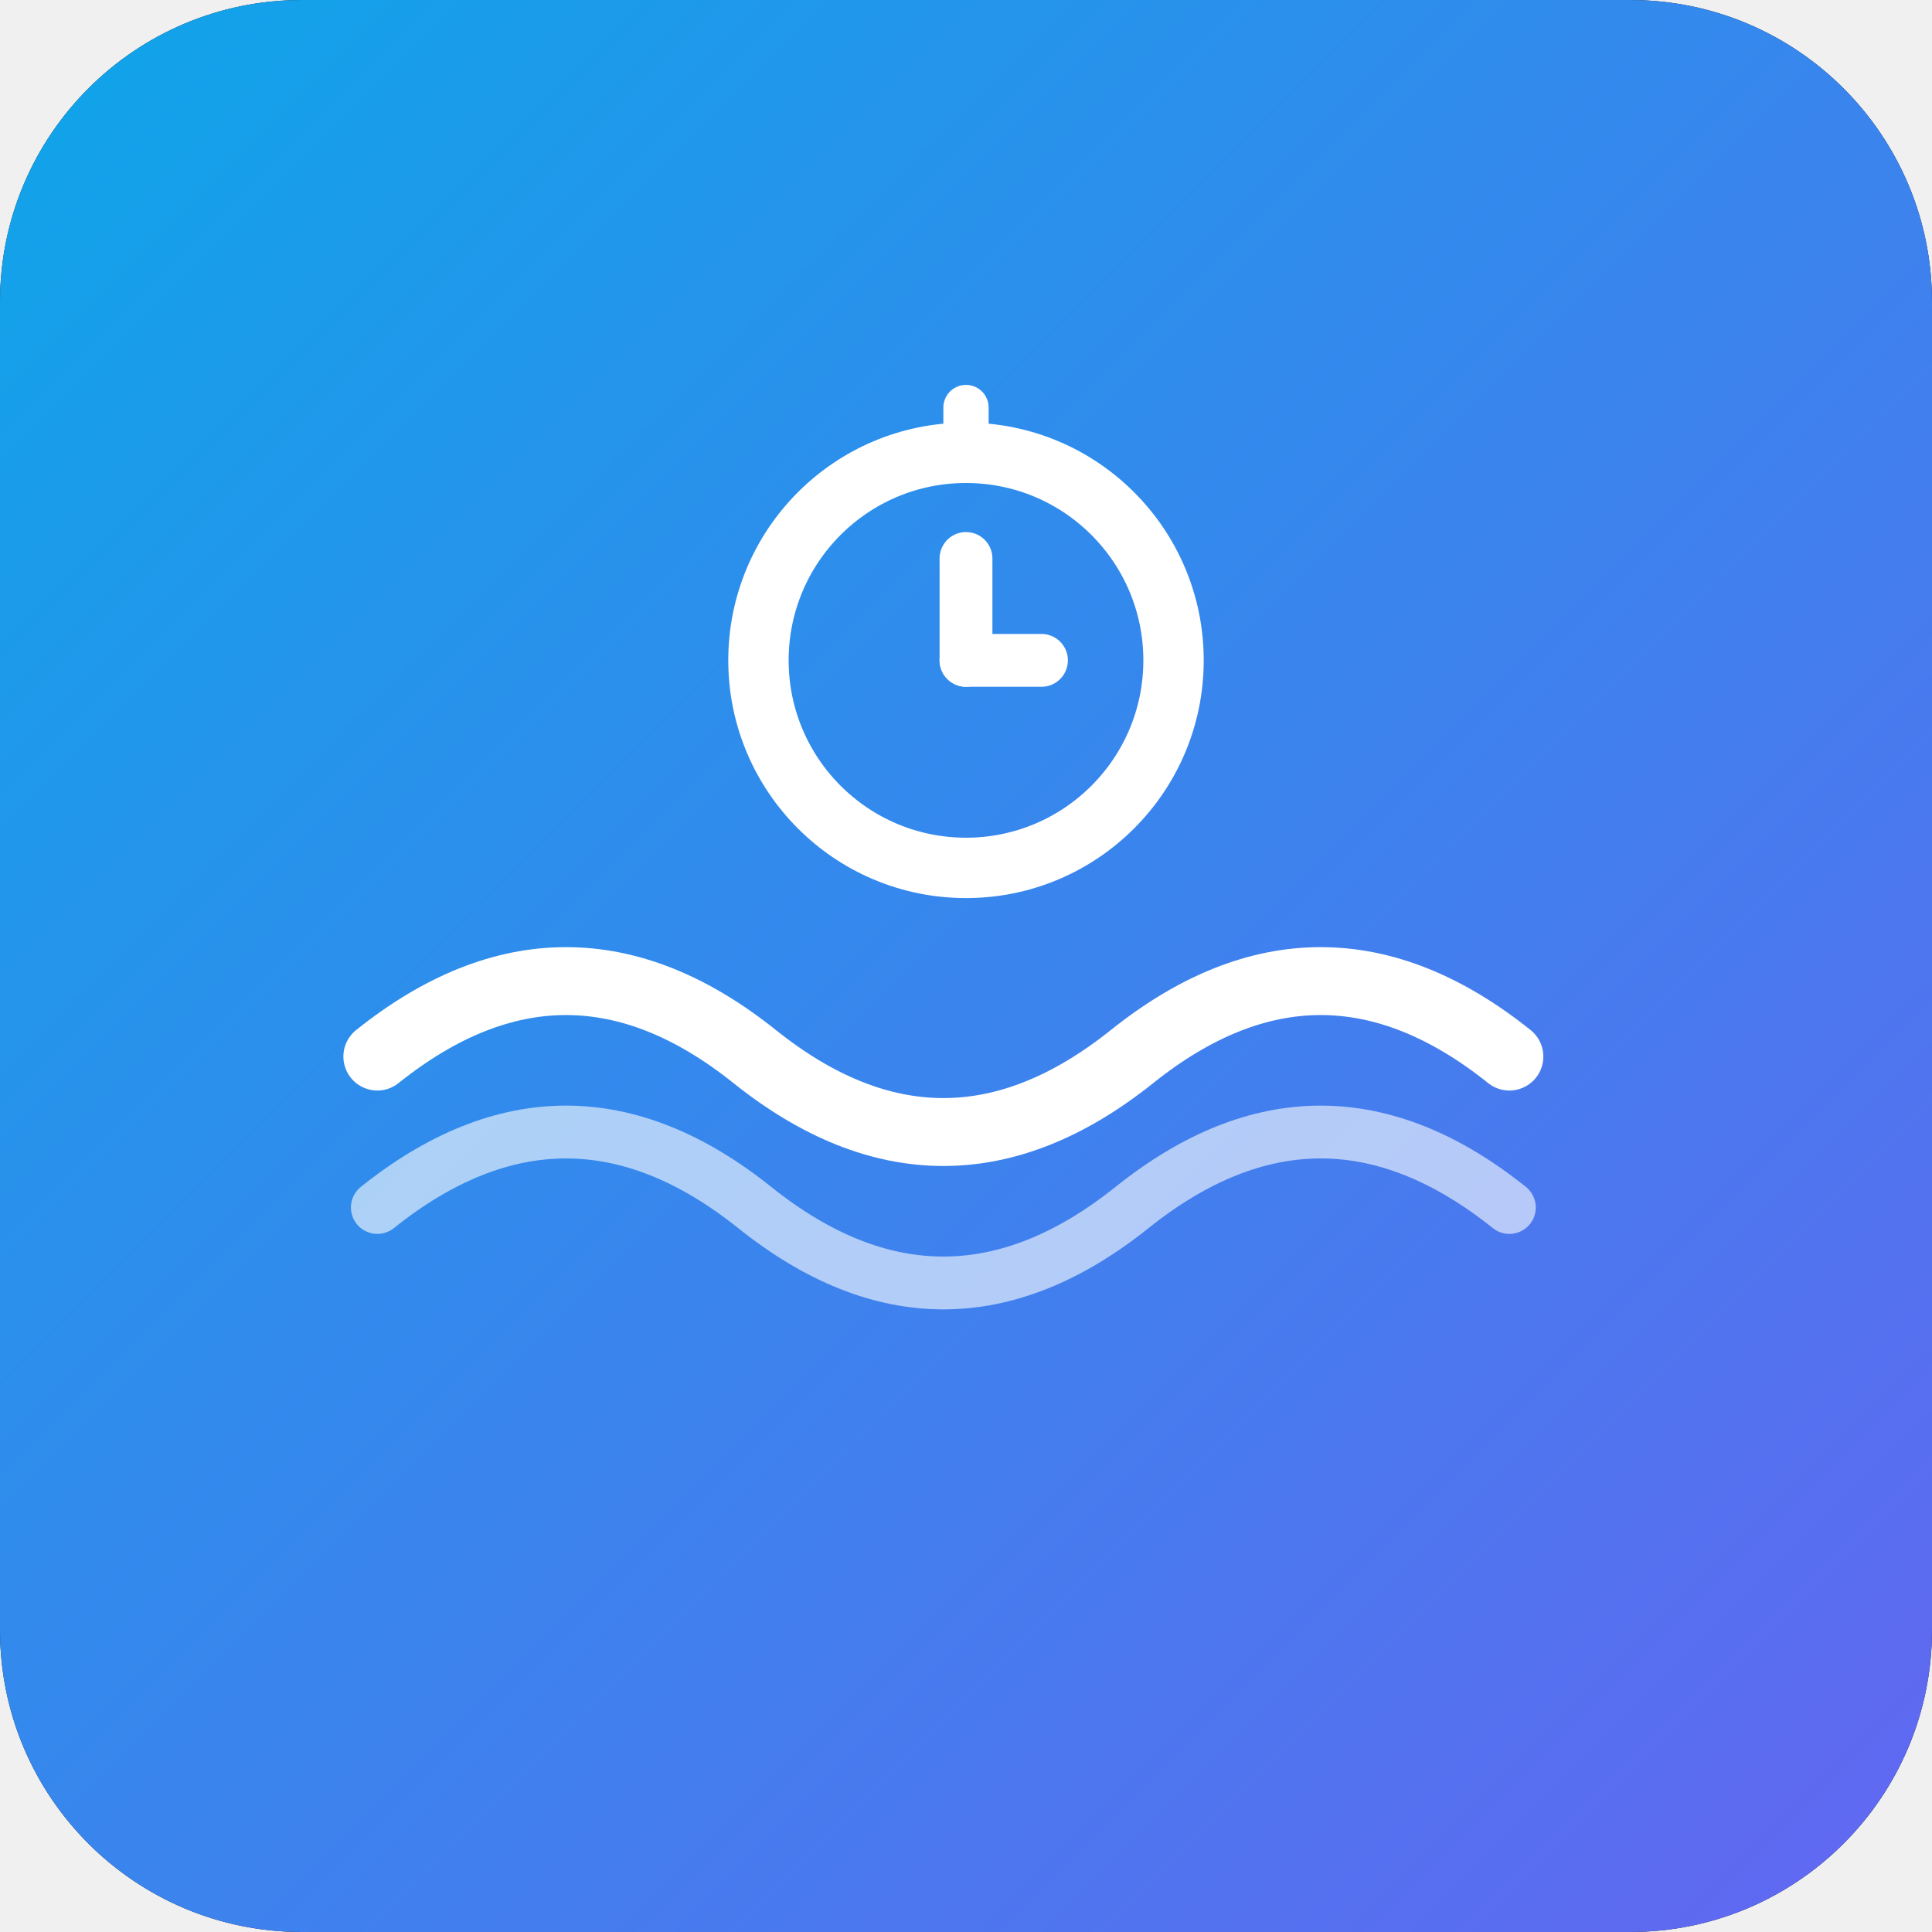
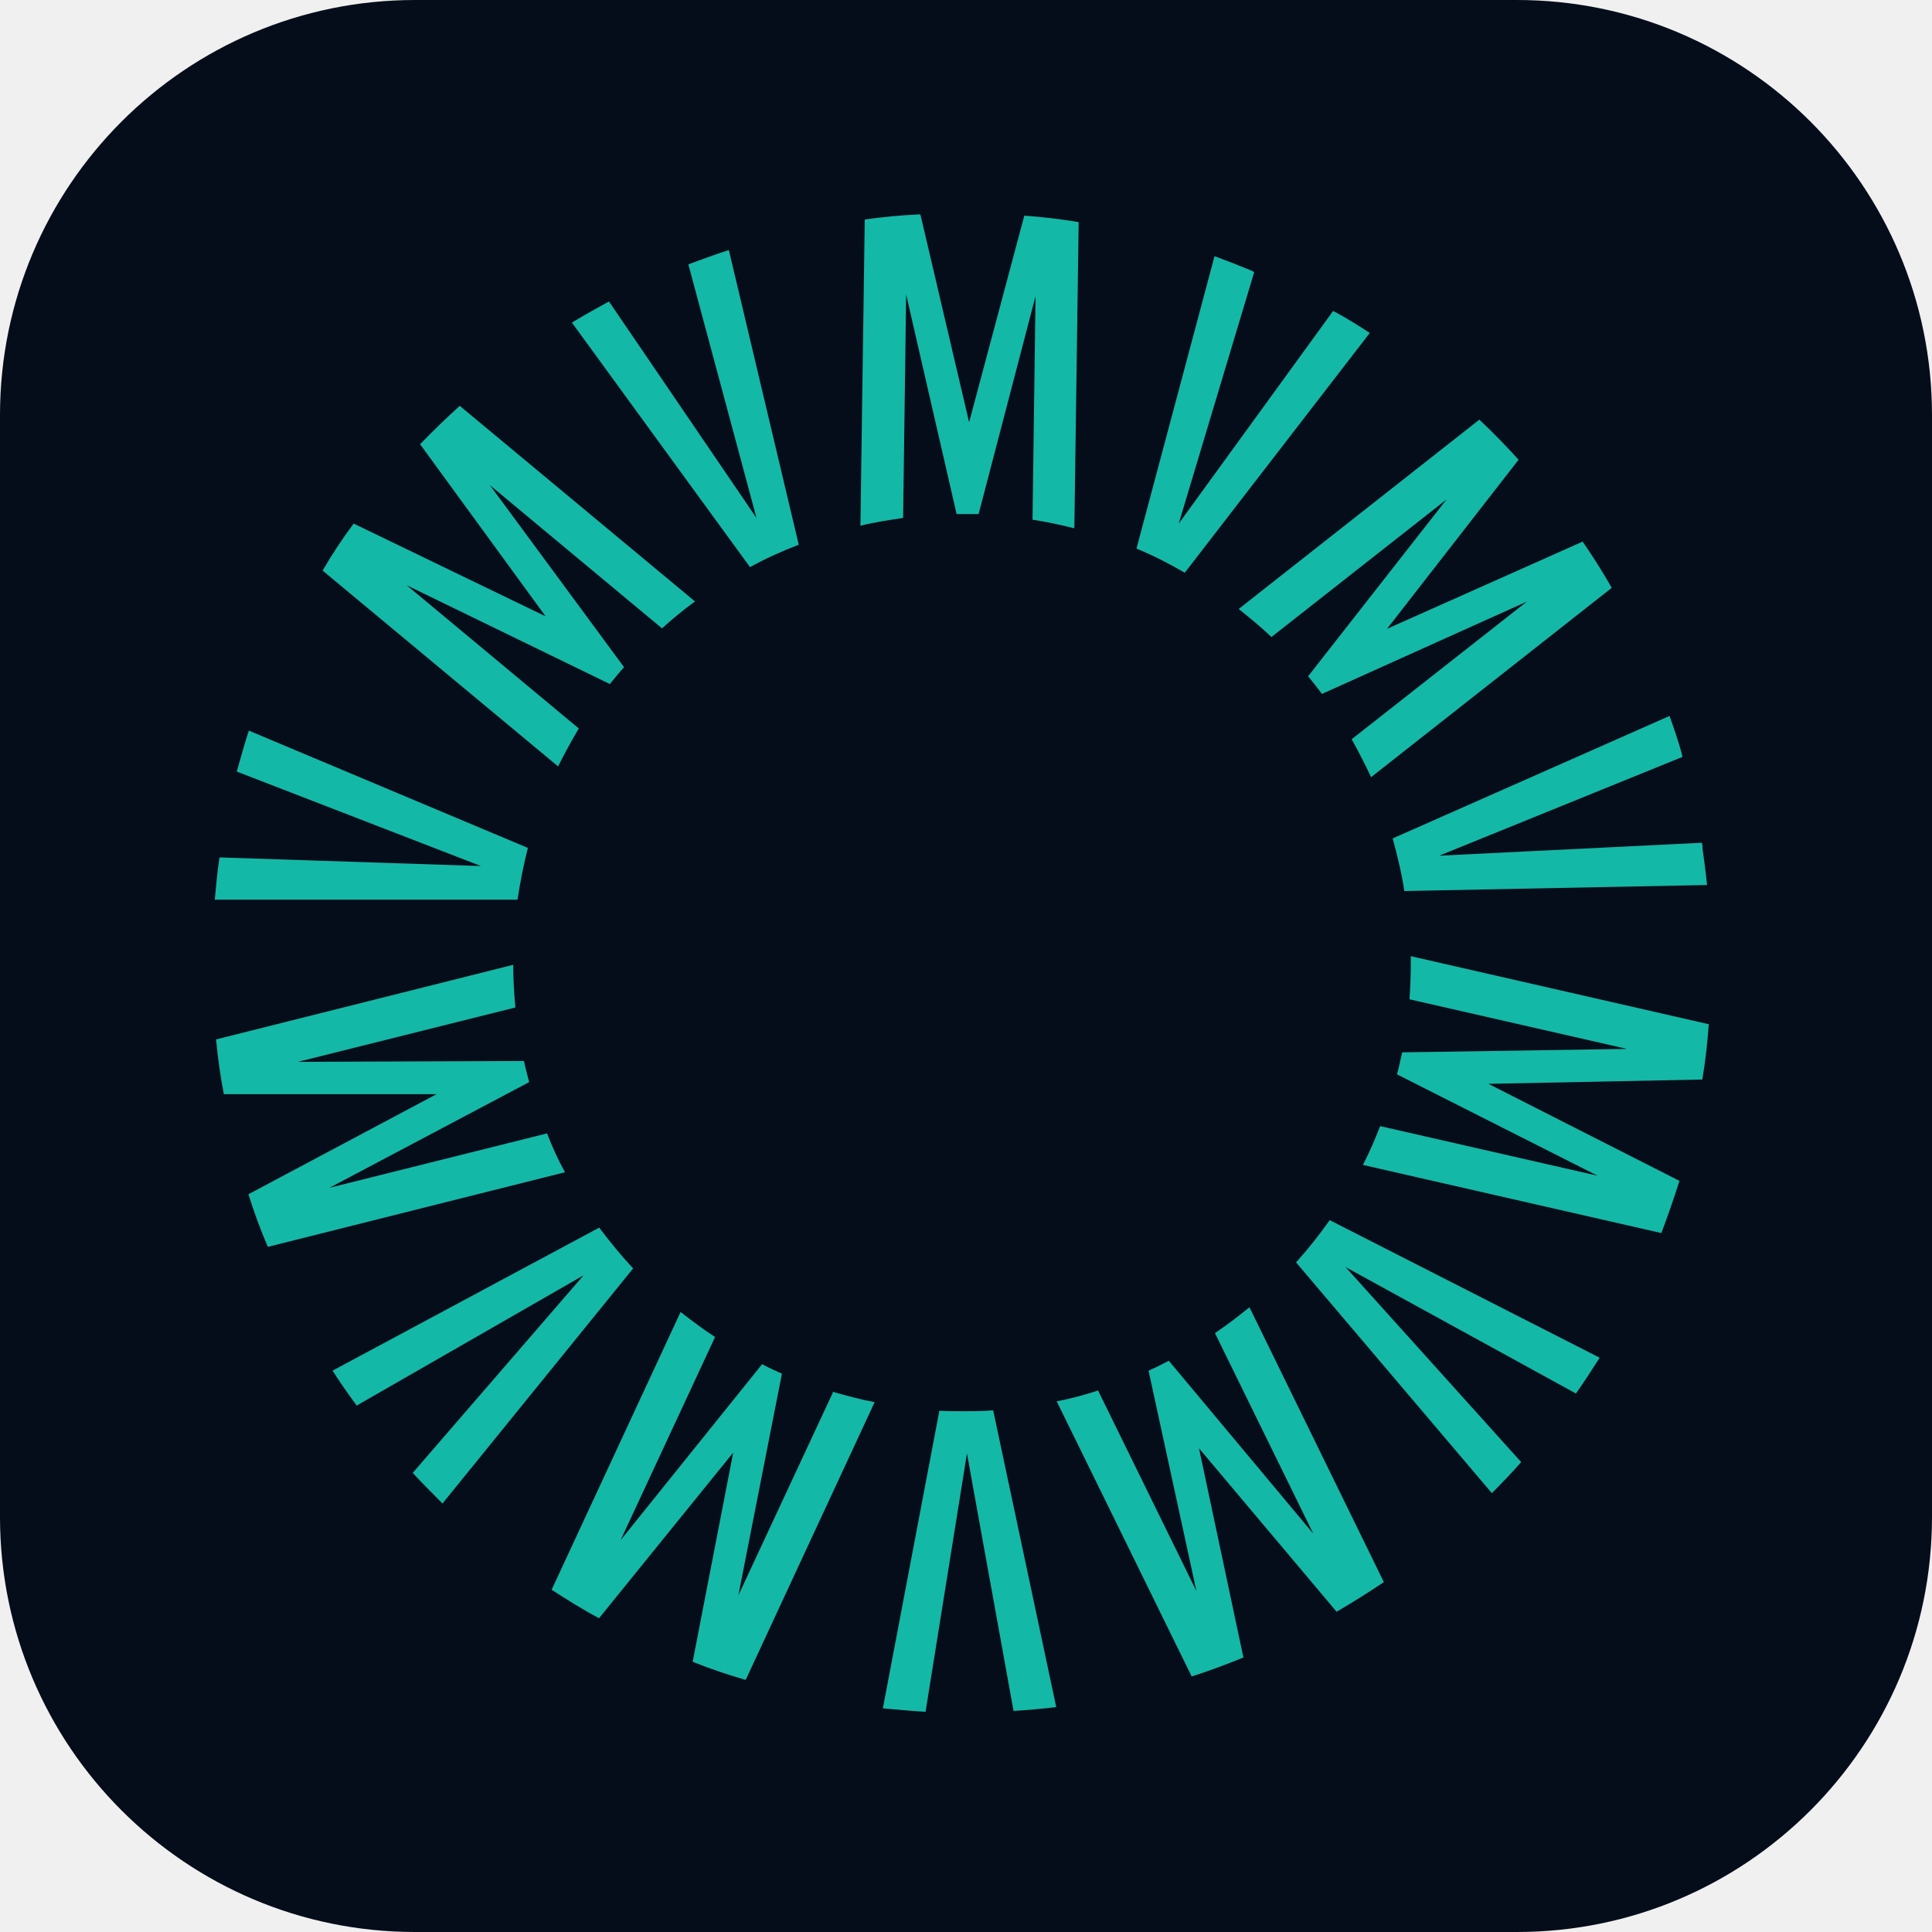
<svg xmlns="http://www.w3.org/2000/svg" viewBox="0 0 512 512">
-   <rect width="512" height="512" rx="80" fill="#0f172a" />
-   <rect width="512" height="512" rx="80" fill="url(#g)" />
-   <defs>
-     <linearGradient id="g" x1="0" y1="0" x2="512" y2="512" gradientUnits="userSpaceOnUse">
-       <stop offset="0" stop-color="#0ea5e9" />
-       <stop offset="1" stop-color="#6366f1" />
-     </linearGradient>
-   </defs>
-   <path d="M100 280 Q150 240 200 280 Q250 320 300 280 Q350 240 400 280" stroke="white" stroke-width="18" fill="none" stroke-linecap="round" />
-   <path d="M100 320 Q150 280 200 320 Q250 360 300 320 Q350 280 400 320" stroke="white" stroke-width="14" fill="none" stroke-linecap="round" opacity="0.6" />
-   <circle cx="256" cy="175" r="55" stroke="white" stroke-width="16" fill="none" />
-   <line x1="256" y1="175" x2="256" y2="148" stroke="white" stroke-width="14" stroke-linecap="round" />
-   <line x1="256" y1="175" x2="276" y2="175" stroke="white" stroke-width="14" stroke-linecap="round" />
-   <line x1="256" y1="122" x2="256" y2="108" stroke="white" stroke-width="12" stroke-linecap="round" />
+   <rect width="512" height="512" rx="110" fill="#050D1A" />
+   <g transform="translate(56, 56) scale(1.143)">
+     <g fill="#14B8A6">
+       <path d="M112.2,90.5l-54.6-45.4c-3.2,2.9-6.2,5.8-9.2,8.9l29.1,39.9-44.5-21.5c-2.6,3.5-5,7.1-7.2,10.9l54.6,45.4c1.5-3,3.1-5.9,4.8-8.8l-39.9-33.2,47.1,22.9c1.1-1.3,2.1-2.6,3.3-3.9l-31.1-42.2,39.9,33.2c2.4-2.2,5-4.3,7.7-6.3h0Z" />
+       <path d="M119.9,9c-3.1,1-6.3,2.2-9.3,3.3l15.8,58.8-34.2-50.2c-2.9,1.6-5.8,3.2-8.6,4.9l41.3,56.7c3.6-2,7.4-3.7,11.3-5.2L120,9h-.1Z" />
+       <path d="M188.5,1l-12.8,47.9L164.4.7c-4.4.2-8.7.6-12.9,1.2l-1,71c3.2-.8,6.5-1.3,9.9-1.8l.7-51.8,11.7,50.9h5.1l13.2-50.5-.7,51.8c3.3.5,6.5,1.2,9.7,2l1-71c-4.2-.7-8.4-1.2-12.7-1.5h.1Z" />
+       <path d="M260.6,23.4h0l-.5-.3-35.8,49.3,17.5-58.3-.5-.3c-2.9-1.2-5.7-2.3-8.7-3.4l-18.1,67.8c3.9,1.6,7.6,3.5,11.2,5.6l42.9-55.6c-2.6-1.7-5.2-3.3-7.9-4.8h-.1Z" />
+       <path d="M317.9,76.6l-45.3,20.2,30.5-39.2c-2.9-3.2-5.9-6.3-9.1-9.3l-55.8,43.9c2.6,2.1,5.2,4.2,7.6,6.5l40.6-31.9-32.1,41c1.1,1.4,2.2,2.7,3.2,4.1l47.5-21.4-40.6,31.9c1.6,2.9,3.1,5.8,4.5,8.8l55.8-43.9c-2.1-3.7-4.4-7.3-6.8-10.8h0Z" />
+       <path d="M345.8,147.4l-.2-1-60.9,3,56.4-22.9-.2-.9c-.8-2.9-1.8-5.8-2.8-8.6l-64.2,28.4c1.1,4,2.1,8.1,2.7,12.2l70.2-1.4c-.3-2.9-.7-5.9-1.1-8.8h.1Z" />
+       <path d="M347.3,188.5l-69.2-15.8v1.6c0,2.8-.1,5.6-.3,8.4l50.4,11.5-52.1.8c-.4,1.7-.7,3.4-1.2,5.1l46.5,23.5-50.4-11.5c-1.2,3.1-2.5,6.1-4,9l69.2,15.8c1.5-4,2.9-8,4.2-12.1l-44.3-22.5,49.6-1c.7-4.2,1.2-8.5,1.5-12.9h.1Z" />
+       <path d="M321.9,265.8l-62.6-31.9c-2.4,3.4-5,6.7-7.8,9.8l45.4,53.5c2.3-2.3,4.6-4.7,6.8-7.2l-40.7-45.2,53.4,29.3c1.9-2.7,3.7-5.5,5.5-8.3h0Z" />
+       <path d="M271.9,317.9l-31.2-63.8c-2.6,2.1-5.2,4.1-8,6l22.8,46.5-33.5-40.1c-1.5.8-3.1,1.6-4.7,2.3l11.1,51.1-22.8-46.5c-3.1,1-6.3,1.9-9.6,2.5l31.3,63.8c4.1-1.3,8.1-2.8,12-4.4l-10.3-48.5,31.9,37.9c3.8-2.2,7.4-4.5,11-6.9h0Z" />
+       <path d="M181.2,278c-2.4.2-4.8.2-7.1.2s-3.5,0-5.3-.1l-13.1,69c3.3.3,6.6.6,9.9.8l9.6-59.9,10.8,59.7c3.3-.2,6.6-.5,9.9-.9l-14.6-68.7h0Z" />
+       <path d="M144.1,273.9l-21.9,47,10.1-51.4c-1.6-.7-3.1-1.4-4.6-2.2l-32.8,40.8,21.9-47.1c-2.8-1.8-5.4-3.8-8-5.8l-29.9,64.4c3.6,2.3,7.2,4.6,11,6.6l31.1-38.4-9.4,48.5c4,1.6,8.1,3,12.3,4.2l29.9-64.4c-3.3-.6-6.5-1.5-9.7-2.4h0v.2Z" />
+       <path d="M90,235.6l-61.9,33.2c1.8,2.8,3.7,5.5,5.6,8.1l52.6-30.2-39.6,45.8c2.2,2.4,4.6,4.8,6.9,7.1l44.2-54.5c-2.8-3-5.4-6.2-7.9-9.5h.1Z" />
+       <path d="M77.8,213.8l-50.4,12.6,46.3-24.5c-.4-1.6-.9-3.3-1.2-4.9l-52.4.2,50.4-12.6c-.3-3.3-.5-6.6-.5-9.9L1.1,192c.4,4.3,1,8.5,1.8,12.7h49.3l-43.6,23.2c1.3,4.2,2.8,8.2,4.5,12.2l68.9-17.3c-1.6-2.9-3-6-4.2-9.1h0Z" />
+       <path d="M8.7,120.4c-1,3.1-1.9,6.3-2.8,9.5l56.6,21.9-60.6-2c-.5,3.2-.8,6.5-1.1,9.8h70.2c.6-4,1.4-8.1,2.4-12L8.7,120.4h0Z" />
+     </g>
+   </g>
</svg>
